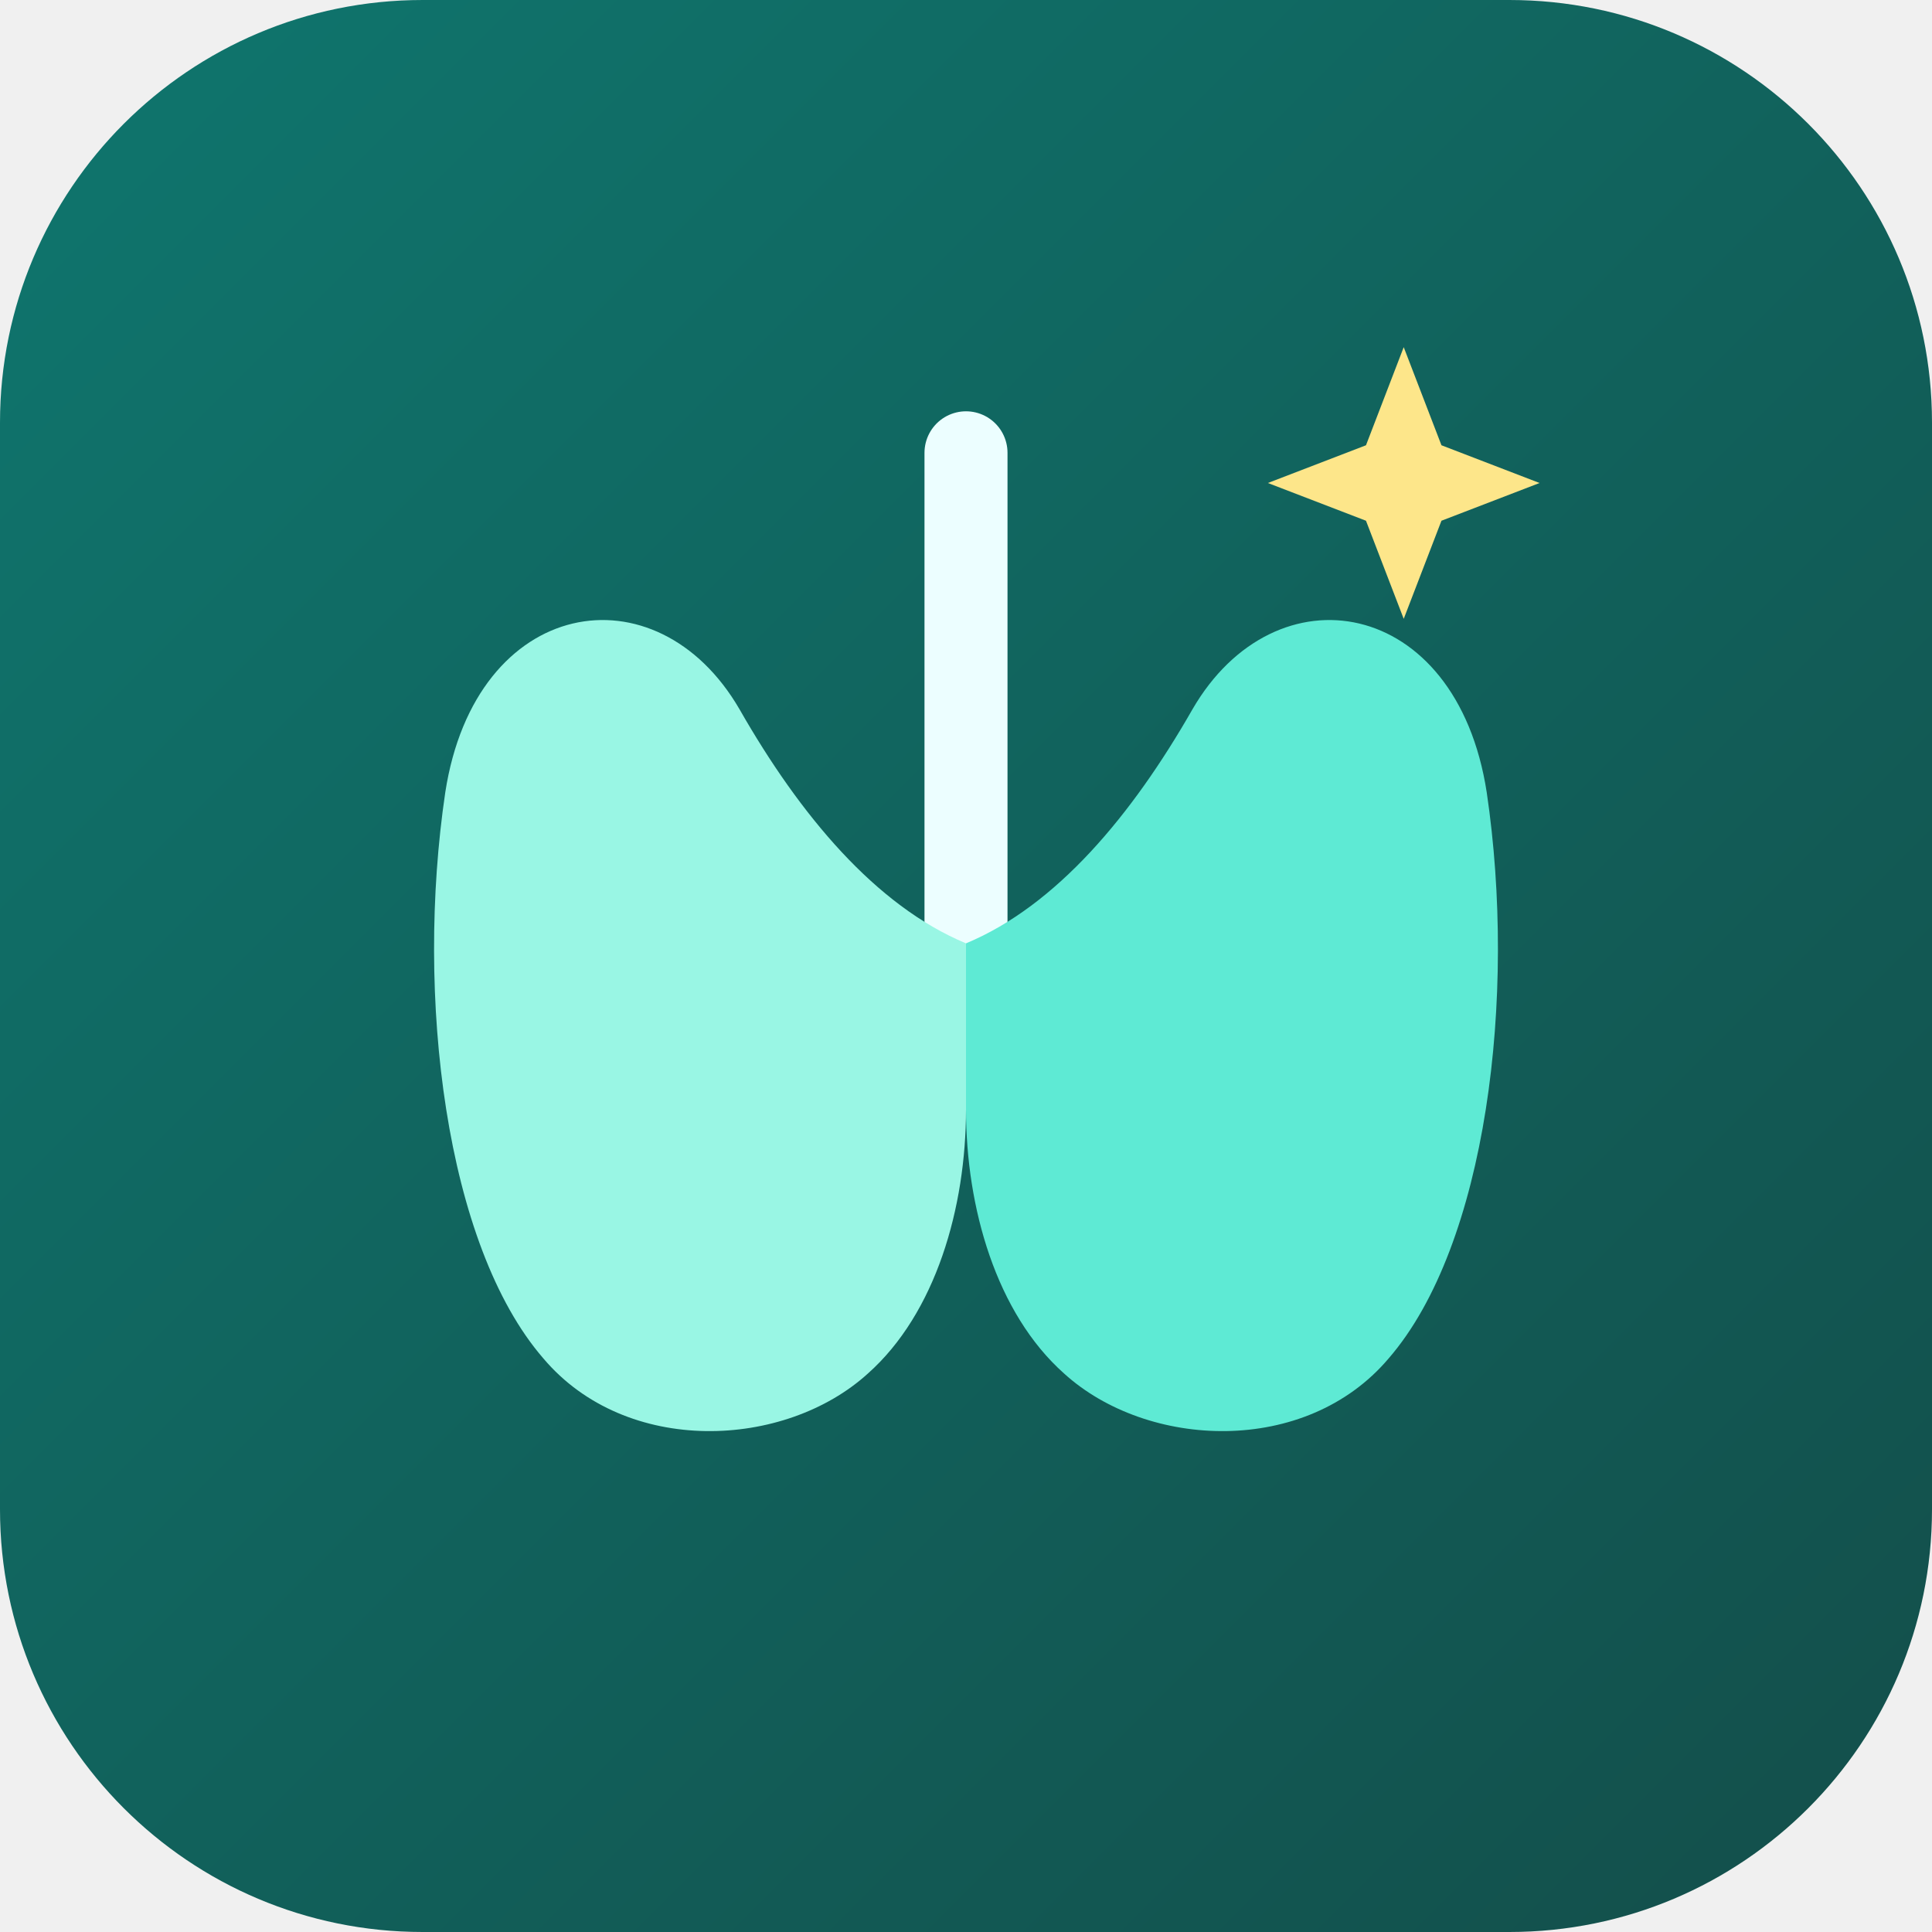
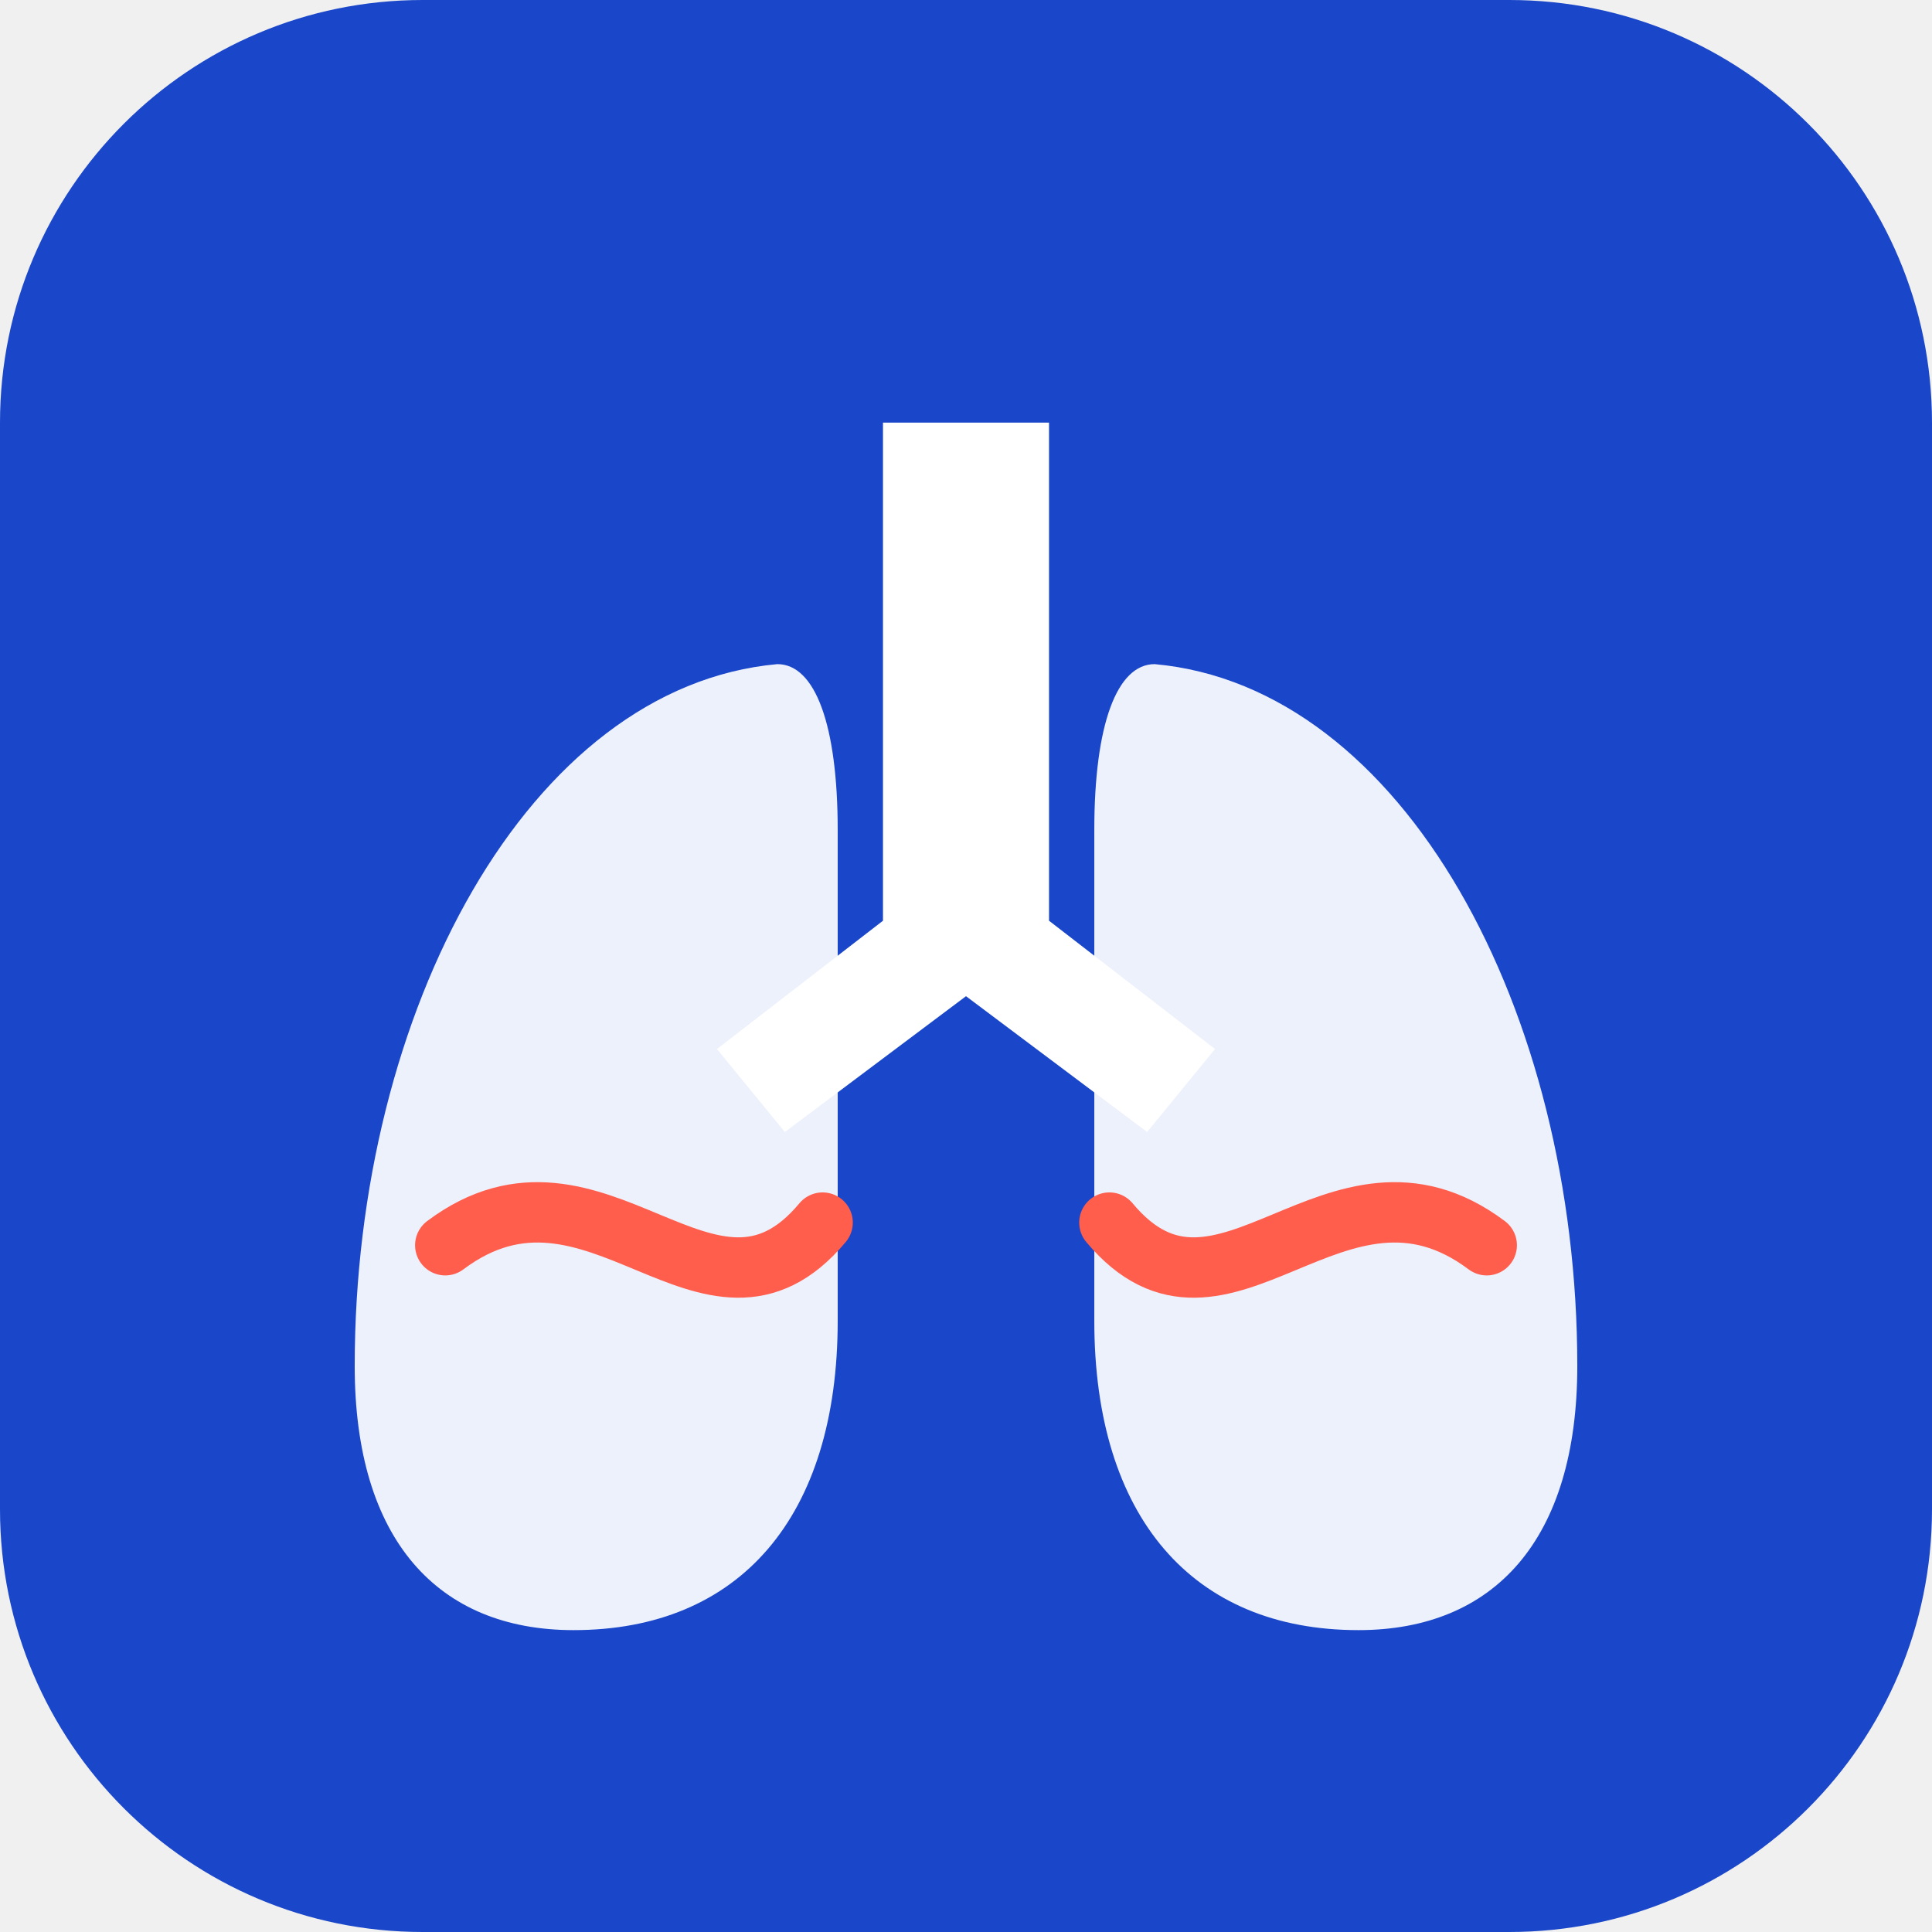
<svg xmlns="http://www.w3.org/2000/svg" viewBox="0 0 512 512">
-   <defs>
-     <linearGradient id="g" x1="0" y1="0" x2="1" y2="1">
-       <stop offset="0" stop-color="#0f766e" />
-       <stop offset="1" stop-color="#134e4a" />
-     </linearGradient>
-   </defs>
-   <rect width="512" height="512" rx="112" fill="url(#g)" />
-   <path d="M256 120v150" stroke="#ecfeff" stroke-width="22" stroke-linecap="round" fill="none" />
-   <path d="M256 250c-24-10-44-34-60-62-22-38-70-30-78 22-8 54 0 120 26 150 22 26 64 24 86 4 18-16 26-44 26-70z" fill="#99f6e4" />
-   <path d="M256 250c24-10 44-34 60-62 22-38 70-30 78 22 8 54 0 120-26 150-22 26-64 24-86 4-18-16-26-44-26-70z" fill="#5eead4" />
-   <path d="M372 92l10 26 26 10-26 10-10 26-10-26-26-10 26-10z" fill="#fde68a" />
+   <rect width="512" height="512" rx="112" fill="#1a47c9" />
+   <path d="M234 112h44v132l44 34-18 22-48-36-48 36-18-22 44-34z" fill="#fff" />
+   <path d="M206 176c-66 6-112 92-112 186 0 46 22 70 58 70 44 0 70-30 70-82V220c0-28-6-44-16-44z" fill="#fff" opacity=".92" />
+   <path d="M306 176c66 6 112 92 112 186 0 46-22 70-58 70-44 0-70-30-70-82V220c0-28 6-44 16-44z" fill="#fff" opacity=".92" />
+   <path d="M118 330c40-30 70 30 100-6" fill="none" stroke="#ff5e4d" stroke-width="16" stroke-linecap="round" />
+   <path d="M294 324c30 36 60-24 100 6" fill="none" stroke="#ff5e4d" stroke-width="16" stroke-linecap="round" />
</svg>
